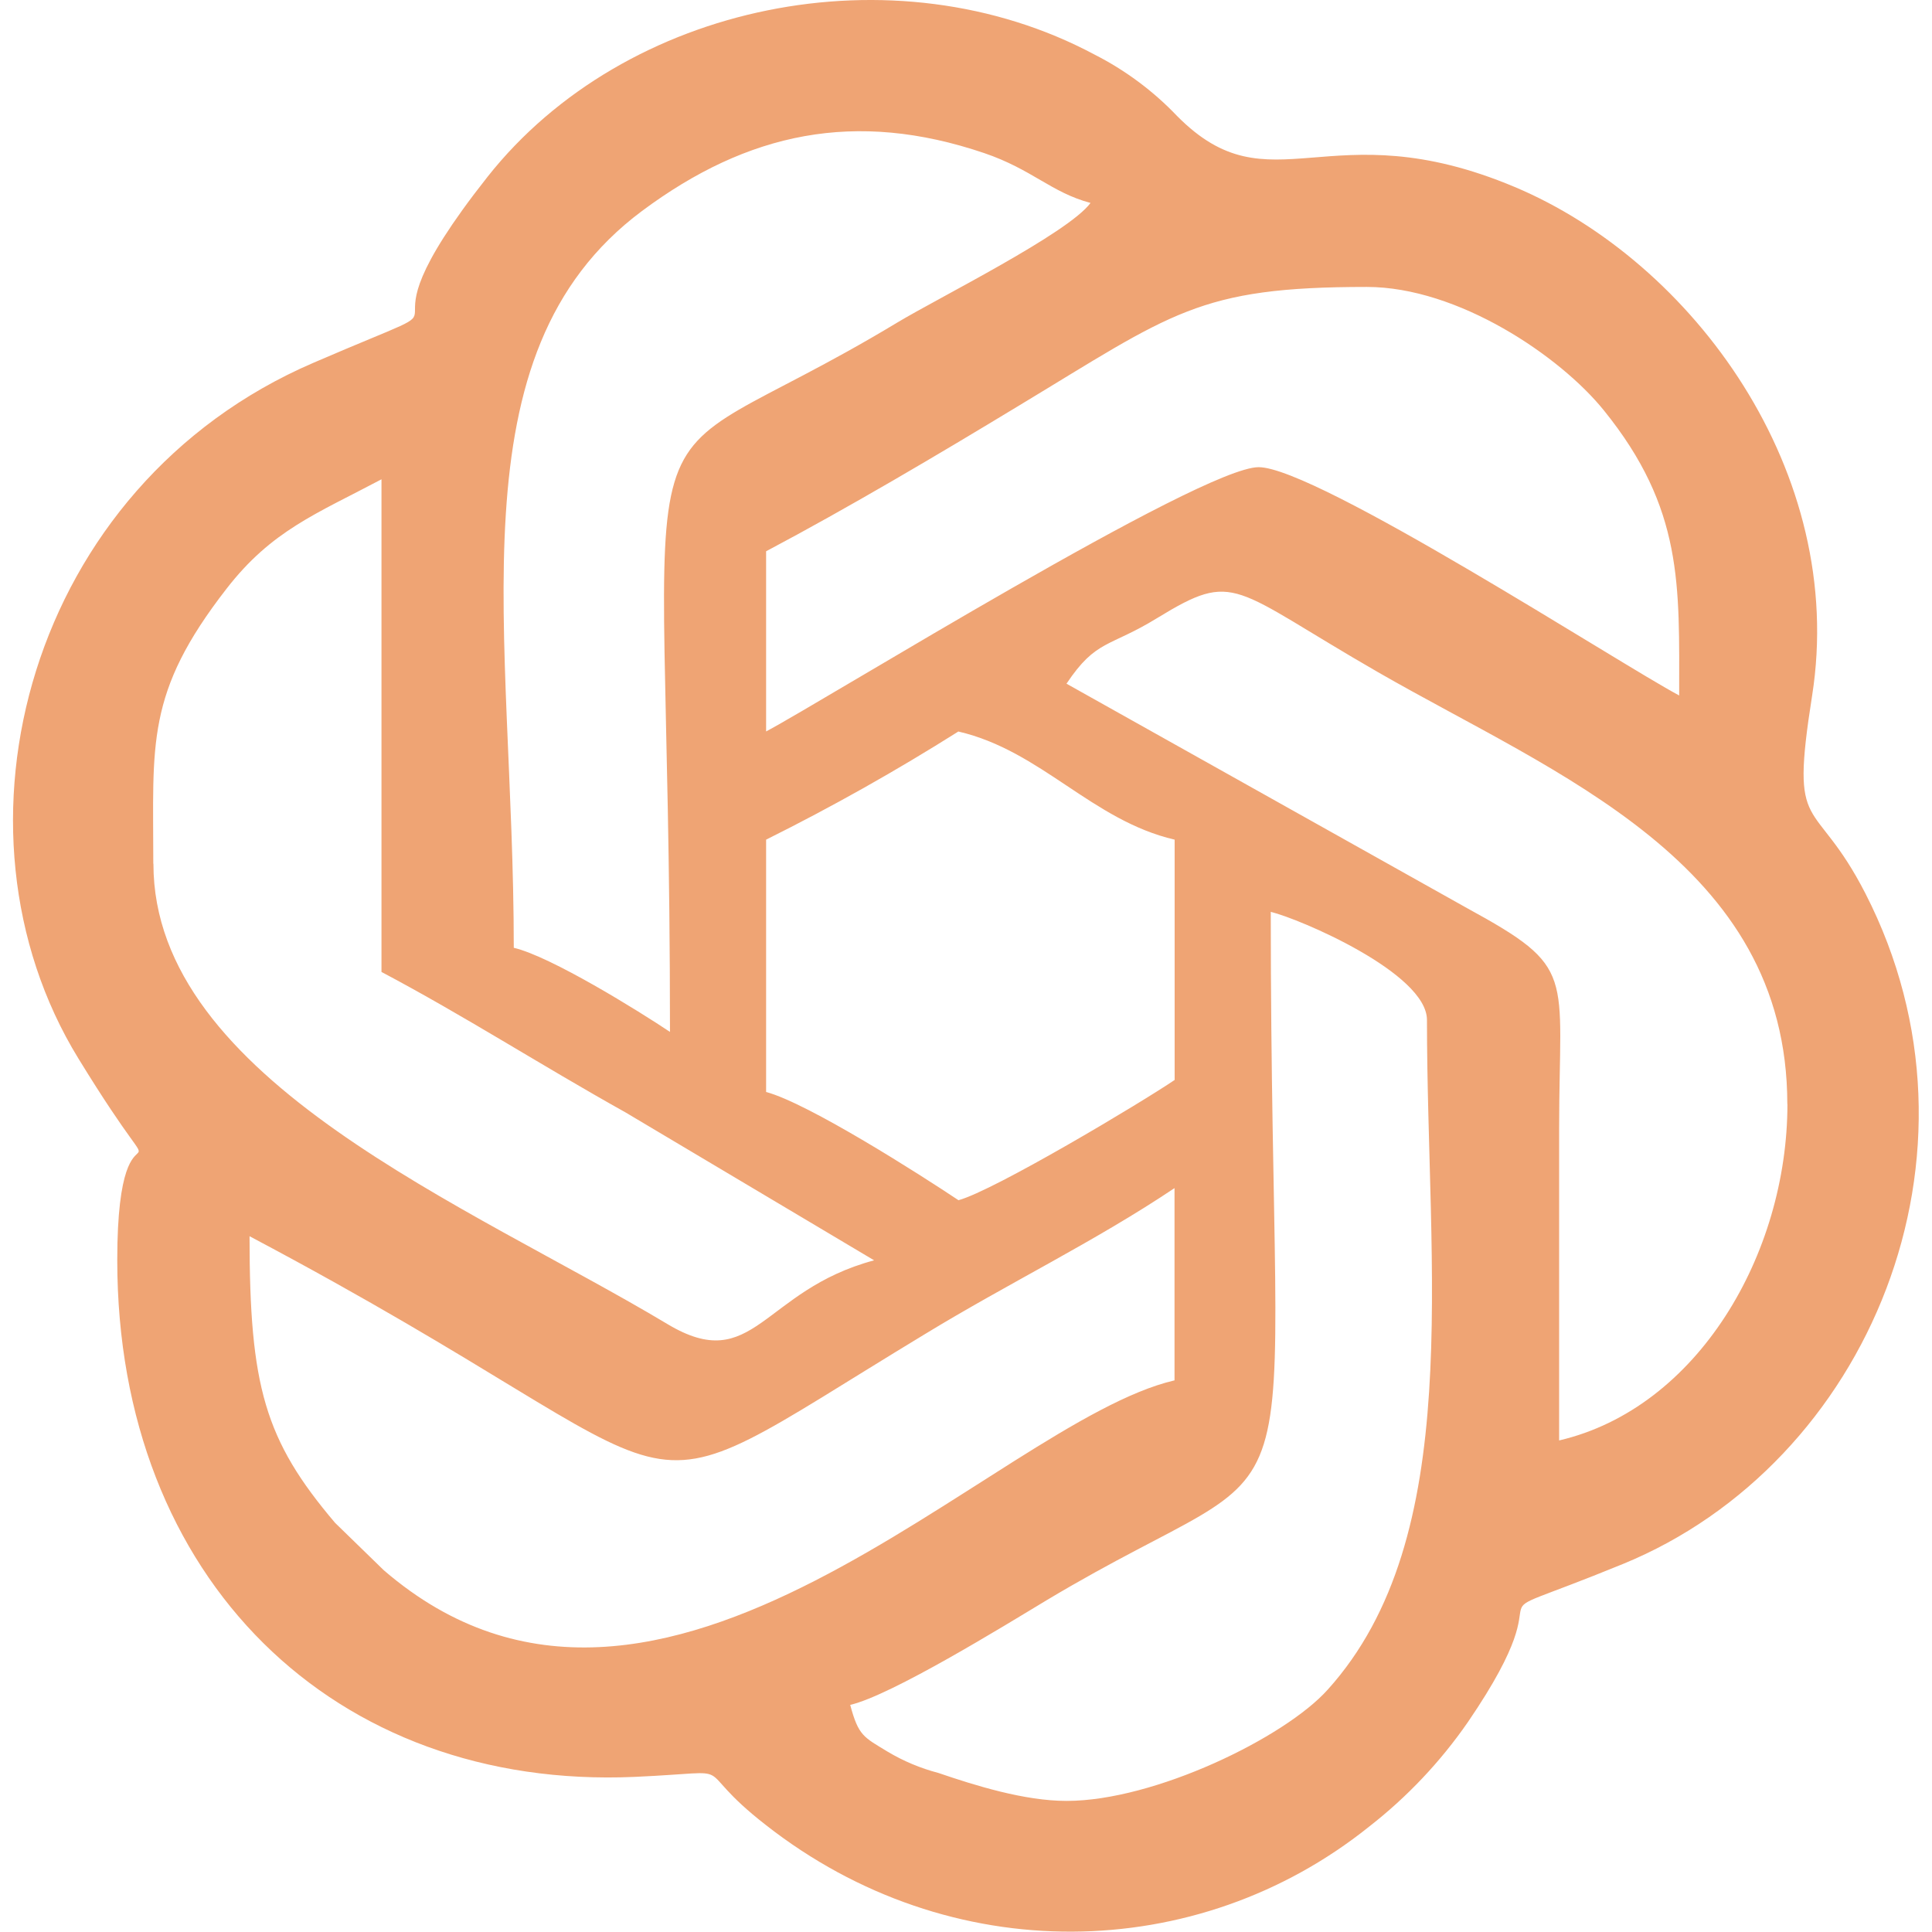
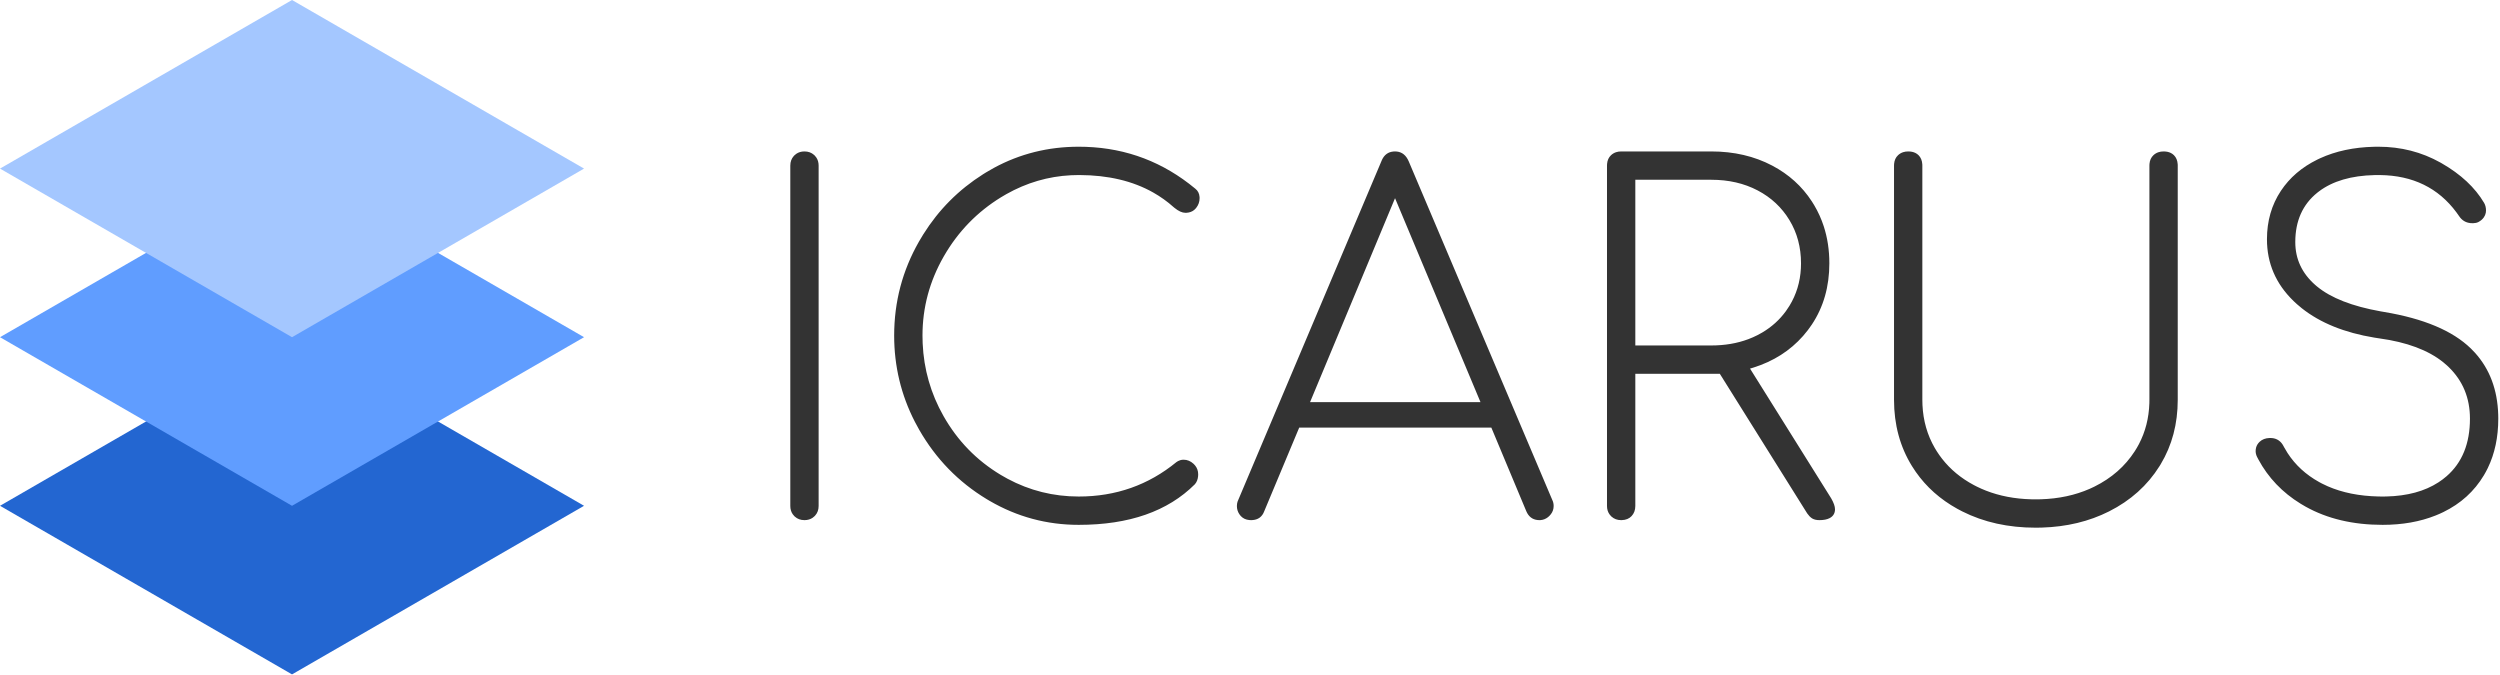
- <svg xmlns="http://www.w3.org/2000/svg" t="1747149004917" class="icon" viewBox="0 0 1024 1024" version="1.1" p-id="916" width="200" height="200">
-   <path d="M565.265 954.519c-22.29 0-48.401-8.152-67.952-14.839a103.425 103.425 0 0 1-26.875-11.272c-12.737-7.77-15.412-8.343-19.806-24.774 21.972-5.159 81.581-41.905 103.871-55.343 148.897-89.16 119.028-10.444 119.028-364.982 15.03 3.566 82.791 32.416 82.791 57.317 0 133.103 20.57 273.848-52.604 354.919-22.799 25.474-91.835 58.973-138.389 58.973z m-433.062-299.322c258.627 136.86 184.37 157.049 357.722 52.095 44.58-27.194 90.433-49.293 132.593-77.569v101.897c-95.528 22.226-272.319 227.039-419.051 100.687l-25.856-25.156c-37.32-43.943-45.344-72.41-45.344-151.89z m375.745-19.106c-19.934-13.31-79.48-51.331-101.897-57.317v-133.74a1158.312 1158.312 0 0 0 101.897-57.317c43.943 10.19 70.691 47.064 114.634 57.317v127.371c-17.832 12.1-95.847 58.718-114.634 63.749z m-426.693-178.319c0-63.686-4.267-90.306 38.848-145.776 23.946-30.887 47.509-39.612 82.091-57.954v261.111c44.134 23.373 83.874 49.038 129.345 74.448l131.765 78.397c-59.546 15.921-63.686 61.329-109.603 33.753-104.699-62.73-272.383-129.345-272.383-243.916z m866.123 127.371c0 79.543-47.573 161.188-121.002 178.319v-165.582c0-82.791 9.744-84.574-48.91-116.608L565.265 362.371c15.794-23.627 22.608-19.106 48.146-34.836 41.714-25.474 39.039-16.112 117.054 28.786 94.191 54.196 216.849 100.559 216.849 228.886z m-541.327-197.425v-95.528c43.752-23.182 90.688-50.948 133.357-76.805 82.154-49.547 95.528-63.303 185.006-63.303 48.465 0 102.534 36.747 125.652 65.405 42.224 52.222 39.931 92.662 39.931 151.126-31.079-16.495-192.394-121.002-222.899-121.002s-229.65 123.423-261.111 140.108z m-50.948 159.214c-16.367-10.954-63.112-39.995-82.791-44.58 0-168.321-33.881-314.606 67.952-390.52 56.043-41.714 113.169-53.814 181.376-30.696 25.474 8.661 35.537 20.889 56.362 26.429-11.782 16.049-80.69 50.312-102.279 63.303-154.565 93.236-120.62 7.451-120.62 376.063z m-292.953 121.002c0 169.149 115.143 280.853 274.294 273.848 59.801-2.675 26.812-7.706 69.417 25.474 97.821 76.741 228.822 73.748 319.638 1.019a251.94 251.94 0 0 0 52.604-55.661c58.209-85.275-10.954-45.599 81.963-83.619 130.237-53.241 199.399-217.359 128.645-355.429-27.448-53.56-40.249-28.85-28.276-104.699 18.724-118.582-63.176-230.032-157.622-269.772-98.904-41.587-129.091 12.737-178.893-37.574A161.889 161.889 0 0 0 580.104 28.914C474.004-27.766 331.285 1.529 258.428 93.682c-81.326 102.979 9.489 54.706-92.408 98.649C15.15 257.354-33.251 439.176 41.579 561.07c56.807 92.599 20.57 4.967 20.57 106.801z" fill="#EFA474" p-id="917" />
+ <svg xmlns="http://www.w3.org/2000/svg" version="1.1" width="949" height="256" viewbox="0 0 949 256">
+   <path fill="#2366d1" d="M110.851 128L221.703 192L110.851 256L0 192Z" />
+   <path fill="#609dff" d="M110.851 64L221.703 128L110.851 192L0 128Z" />
+   <path fill="#a4c7ff" d="M110.851 0L221.703 64L110.851 128L0 64Z" />
+   <g transform="translate(300, 55.695), scale(0.7)" fill="#333">
+     <path d="M 613.888 10.24 L 613.888 137.216 A 60.705 60.705 0 0 0 613.954 140.055 Q 614.553 152.847 620.602 163.316 A 50.135 50.135 0 0 0 621.696 165.12 A 51.598 51.598 0 0 0 624.562 169.185 Q 631.357 177.897 641.762 183.449 A 63.11 63.11 0 0 0 643.456 184.32 A 61.649 61.649 0 0 0 648.369 186.492 Q 659.467 190.833 672.846 191.198 A 90.809 90.809 0 0 0 675.328 191.232 A 90.563 90.563 0 0 0 678.104 191.19 Q 692.78 190.74 704.7 185.489 A 61.259 61.259 0 0 0 707.2 184.32 Q 721.152 177.408 729.088 165.12 A 49.502 49.502 0 0 0 731.322 161.299 Q 736.63 151.203 736.997 139.036 A 60.335 60.335 0 0 0 737.024 137.216 L 737.024 10.24 A 10.857 10.857 0 0 1 737.062 9.315 Q 737.313 6.384 739.2 4.608 A 7.256 7.256 0 0 1 741.925 2.981 Q 743.196 2.56 744.704 2.56 Q 746.956 2.56 748.602 3.369 A 6.472 6.472 0 0 1 750.336 4.608 Q 752.167 6.439 752.361 9.499 A 11.729 11.729 0 0 1 752.384 10.24 L 752.384 137.216 Q 752.384 156.807 743.135 172.194 A 64.077 64.077 0 0 1 742.528 173.184 Q 732.672 188.928 715.136 197.76 Q 698.912 205.931 678.635 206.543 A 109.71 109.71 0 0 1 675.328 206.592 Q 653.056 206.592 635.52 197.76 A 77.835 77.835 0 0 1 632.828 196.338 Q 618.963 188.661 610.337 176.346 A 65.778 65.778 0 0 1 608.256 173.184 Q 598.528 157.44 598.528 137.216 L 598.528 10.24 A 10.857 10.857 0 0 1 598.566 9.315 Q 598.817 6.384 600.704 4.608 A 7.256 7.256 0 0 1 603.429 2.981 Q 604.7 2.56 606.208 2.56 Q 608.46 2.56 610.106 3.369 A 6.472 6.472 0 0 1 611.84 4.608 Q 613.671 6.439 613.865 9.499 A 11.729 11.729 0 0 1 613.888 10.24 Z M 895.488 8.96 A 69.507 69.507 0 0 0 894.88 8.615 Q 879.509 0 861.184 0 A 100.005 100.005 0 0 0 858.79 0.028 Q 842.342 0.422 829.568 6.272 A 61.75 61.75 0 0 0 828.078 6.979 Q 815.456 13.172 808.32 23.936 Q 800.768 35.328 800.768 50.176 Q 800.768 69.697 815.175 83.659 A 59.222 59.222 0 0 0 817.024 85.376 A 60.63 60.63 0 0 0 819.68 87.606 Q 834.727 99.526 859.059 103.529 A 133.91 133.91 0 0 0 861.696 103.936 Q 884.116 107.004 896.419 116.925 A 41.61 41.61 0 0 1 898.432 118.656 A 43.592 43.592 0 0 1 899.28 119.455 Q 910.848 130.653 910.848 147.456 Q 910.848 167.68 898.176 178.688 A 39.281 39.281 0 0 1 893.72 182.034 Q 882.522 189.266 865.531 189.672 A 85.481 85.481 0 0 1 863.488 189.696 A 102.18 102.18 0 0 1 861.3 189.673 Q 845.567 189.336 833.654 184.112 A 55.097 55.097 0 0 1 830.592 182.656 A 56.619 56.619 0 0 1 829.066 181.842 Q 818.274 175.871 811.94 166.114 A 47.528 47.528 0 0 1 809.984 162.816 A 12.115 12.115 0 0 0 809.808 162.46 Q 807.734 158.428 803.571 158.002 A 9.942 9.942 0 0 0 802.56 157.952 A 12.194 12.194 0 0 0 802.217 157.957 Q 798.871 158.051 796.8 160 A 7.449 7.449 0 0 0 796.119 160.731 Q 794.934 162.191 794.688 164.094 A 8.003 8.003 0 0 0 794.624 165.12 A 6.218 6.218 0 0 0 794.708 166.137 Q 794.803 166.708 795.004 167.28 A 7.895 7.895 0 0 0 795.392 168.192 A 65.044 65.044 0 0 0 796.099 169.546 Q 804.091 184.419 819.055 193.615 A 74.4 74.4 0 0 0 821.76 195.2 Q 839.424 205.056 863.488 205.056 Q 879.548 205.056 892.299 199.951 A 62.036 62.036 0 0 0 896.384 198.144 Q 910.592 191.232 918.4 178.176 A 51.186 51.186 0 0 0 920.533 174.225 Q 926.208 162.515 926.208 147.456 A 72.811 72.811 0 0 0 926.178 145.354 Q 925.592 125.061 913.589 111.755 A 49.8 49.8 0 0 0 911.36 109.44 Q 896.512 94.976 864.256 89.6 A 157.882 157.882 0 0 1 862.446 89.288 Q 839.242 85.142 827.904 75.776 A 41.218 41.218 0 0 1 826.977 74.987 Q 816.128 65.472 816.128 51.712 A 49.293 49.293 0 0 1 816.128 51.578 Q 816.175 34.522 828.032 24.96 A 35.234 35.234 0 0 1 828.891 24.289 Q 840.118 15.794 859.213 15.381 A 91.194 91.194 0 0 1 861.184 15.36 A 73.044 73.044 0 0 1 862.037 15.365 Q 888.747 15.677 903.514 35.593 A 59.37 59.37 0 0 1 904.96 37.632 Q 907.22 41.022 911.076 41.419 A 10.261 10.261 0 0 0 912.128 41.472 A 14.543 14.543 0 0 0 912.743 41.459 Q 914.336 41.392 915.2 40.96 A 10.655 10.655 0 0 0 915.336 40.891 Q 916.348 40.366 917.135 39.681 A 7.607 7.607 0 0 0 918.4 38.272 Q 919.197 37.122 919.442 35.787 A 6.761 6.761 0 0 0 919.552 34.56 Q 919.552 32.256 918.528 30.464 Q 911.104 17.92 895.488 8.96 Z M 160.311 0.068 A 110.648 110.648 0 0 0 156.416 0 Q 131.565 0 110.402 11.483 A 99.343 99.343 0 0 0 106.112 13.952 A 109.009 109.009 0 0 0 104.543 14.926 Q 84.677 27.489 72.14 47.479 A 111.393 111.393 0 0 0 69.76 51.456 Q 56.32 75.008 56.32 102.4 Q 56.32 127.331 67.56 149.187 A 107.592 107.592 0 0 0 69.888 153.472 Q 83.456 177.152 106.496 191.104 A 103.444 103.444 0 0 0 108.082 192.045 Q 130.459 205.056 156.416 205.056 Q 197.376 205.056 219.392 183.04 Q 220.918 181.296 221.145 178.624 A 11.364 11.364 0 0 0 221.184 177.664 Q 221.184 174.906 219.514 172.852 A 8.614 8.614 0 0 0 218.752 172.032 A 10.501 10.501 0 0 0 218.638 171.925 Q 216.248 169.728 213.248 169.728 A 6.244 6.244 0 0 0 211.549 169.961 Q 210.906 170.141 210.291 170.463 A 7.508 7.508 0 0 0 209.408 171.008 Q 186.624 189.696 156.416 189.696 Q 135.765 189.696 117.743 180.022 A 87.237 87.237 0 0 1 114.048 177.92 Q 94.464 166.144 83.072 146.048 Q 72.704 127.758 71.772 106.604 A 95.549 95.549 0 0 1 71.68 102.4 Q 71.68 79.616 83.2 59.52 A 97.348 97.348 0 0 1 83.35 59.26 Q 94.847 39.346 114.304 27.392 A 88.056 88.056 0 0 1 117.155 25.713 Q 133.663 16.406 152.218 15.466 A 82.911 82.911 0 0 1 156.416 15.36 A 117.212 117.212 0 0 1 156.817 15.361 Q 180.184 15.441 196.829 24.848 A 63.01 63.01 0 0 1 207.872 32.768 A 23.034 23.034 0 0 0 208.339 33.158 Q 211.641 35.84 214.272 35.84 A 9.974 9.974 0 0 0 214.911 35.82 Q 217.343 35.664 219.009 34.296 A 6.873 6.873 0 0 0 219.904 33.408 A 9.994 9.994 0 0 0 220.133 33.126 Q 221.952 30.799 221.952 27.904 A 8.988 8.988 0 0 0 221.929 27.259 Q 221.724 24.398 219.648 22.784 A 110.881 110.881 0 0 0 219.543 22.697 Q 193.686 1.244 160.311 0.068 Z M 551.168 198.4 L 504.064 123.136 L 499.456 123.136 L 458.24 123.136 L 458.24 194.816 Q 458.24 198.144 456.192 200.32 Q 454.232 202.403 450.865 202.492 A 11.487 11.487 0 0 1 450.56 202.496 Q 447.452 202.496 445.349 200.598 A 7.871 7.871 0 0 1 445.056 200.32 A 7.525 7.525 0 0 1 444.182 199.275 Q 442.889 197.403 442.88 194.85 A 10.179 10.179 0 0 1 442.88 194.816 L 442.88 10.24 A 10.857 10.857 0 0 1 442.918 9.315 Q 443.169 6.384 445.056 4.608 A 7.256 7.256 0 0 1 447.781 2.981 Q 449.052 2.56 450.56 2.56 L 499.456 2.56 Q 517.888 2.56 532.48 10.24 Q 545.954 17.332 553.971 29.662 A 58.968 58.968 0 0 1 555.264 31.744 A 56.737 56.737 0 0 1 560.414 43.13 Q 563.456 52.468 563.456 63.232 Q 563.456 82.2 553.946 96.465 A 56.692 56.692 0 0 1 551.808 99.456 A 58.849 58.849 0 0 1 549.212 102.618 Q 538.621 114.637 522.253 119.779 A 72.195 72.195 0 0 1 520.448 120.32 L 564.48 190.72 Q 566.528 194.304 566.528 196.608 A 6.599 6.599 0 0 1 566.478 197.436 Q 566.253 199.208 565.035 200.395 A 5.625 5.625 0 0 1 564.352 200.96 A 6.473 6.473 0 0 1 563.547 201.443 Q 561.472 202.496 558.08 202.496 Q 555.751 202.496 554.27 201.649 A 4.911 4.911 0 0 1 553.984 201.472 Q 552.654 200.585 551.515 198.93 A 14.447 14.447 0 0 1 551.168 198.4 Z M 399.104 197.632 L 380.16 152.32 L 275.968 152.32 L 257.024 197.632 Q 255.324 202.248 250.396 202.483 A 11.297 11.297 0 0 1 249.856 202.496 A 10.258 10.258 0 0 1 248.931 202.455 Q 246.143 202.203 244.4 200.383 A 6.997 6.997 0 0 1 244.224 200.192 A 8.678 8.678 0 0 1 243.477 199.224 Q 242.176 197.264 242.176 194.816 A 7.805 7.805 0 0 1 242.282 193.521 A 7.181 7.181 0 0 1 242.944 191.488 L 320.512 7.936 A 12.196 12.196 0 0 1 320.852 7.129 Q 322.805 2.936 327.14 2.591 A 10.038 10.038 0 0 1 327.936 2.56 A 9.004 9.004 0 0 1 328.947 2.615 Q 333.29 3.106 335.36 7.936 L 413.184 191.488 Q 413.952 193.024 413.952 194.816 A 7.64 7.64 0 0 1 413.846 196.101 Q 413.457 198.383 411.648 200.192 A 9.044 9.044 0 0 1 410.871 200.886 Q 409.083 202.303 406.879 202.473 A 7.908 7.908 0 0 1 406.272 202.496 A 9.93 9.93 0 0 1 405.339 202.453 Q 400.96 202.04 399.104 197.632 Z M 15.36 10.24 L 15.36 194.816 Q 15.36 197.924 13.462 200.027 A 7.871 7.871 0 0 1 13.184 200.32 A 7.525 7.525 0 0 1 12.139 201.194 Q 10.267 202.487 7.714 202.496 A 10.179 10.179 0 0 1 7.68 202.496 Q 4.572 202.496 2.469 200.598 A 7.871 7.871 0 0 1 2.176 200.32 A 7.525 7.525 0 0 1 1.302 199.275 Q 0.009 197.403 0 194.85 A 10.179 10.179 0 0 1 0 194.816 L 0 10.24 Q 0 7.132 1.898 5.029 A 7.871 7.871 0 0 1 2.176 4.736 A 7.525 7.525 0 0 1 3.221 3.862 Q 5.093 2.569 7.646 2.56 A 10.179 10.179 0 0 1 7.68 2.56 Q 10.788 2.56 12.891 4.458 A 7.871 7.871 0 0 1 13.184 4.736 A 7.525 7.525 0 0 1 14.058 5.781 Q 15.351 7.653 15.36 10.206 A 10.179 10.179 0 0 1 15.36 10.24 Z M 281.856 138.496 L 374.272 138.496 L 327.936 27.904 L 281.856 138.496 Z M 458.24 107.776 L 499.456 107.776 Q 510.418 107.776 519.519 104.362 A 48.175 48.175 0 0 0 524.544 102.144 A 47.471 47.471 0 0 0 527.059 100.761 Q 534.75 96.219 539.878 89.183 A 43.678 43.678 0 0 0 541.824 86.272 Q 547.436 77.109 548.027 65.896 A 50.673 50.673 0 0 0 548.096 63.232 Q 548.096 50.176 541.824 39.808 Q 535.552 29.44 524.544 23.68 Q 513.536 17.92 499.456 17.92 L 458.24 17.92 L 458.24 107.776 Z" vector-effect="non-scaling-stroke" />
+   </g>
</svg>
